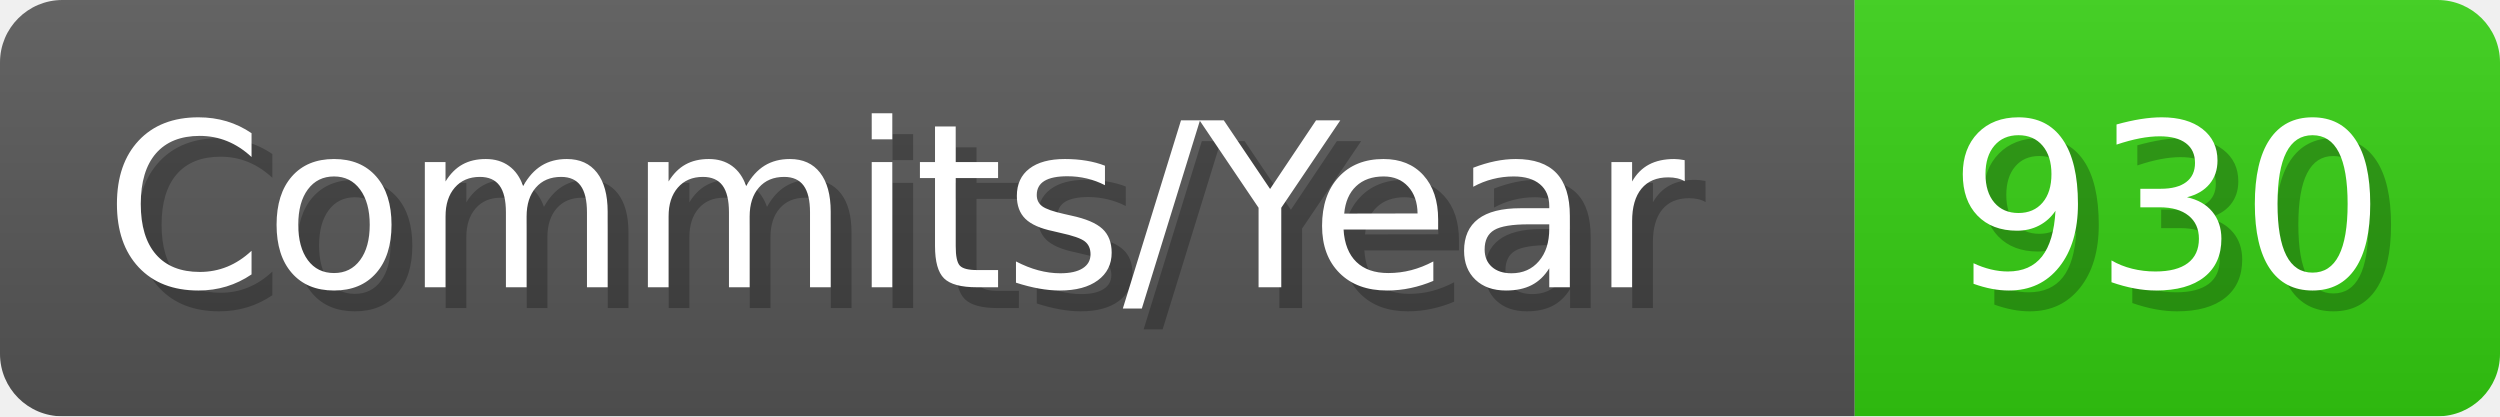
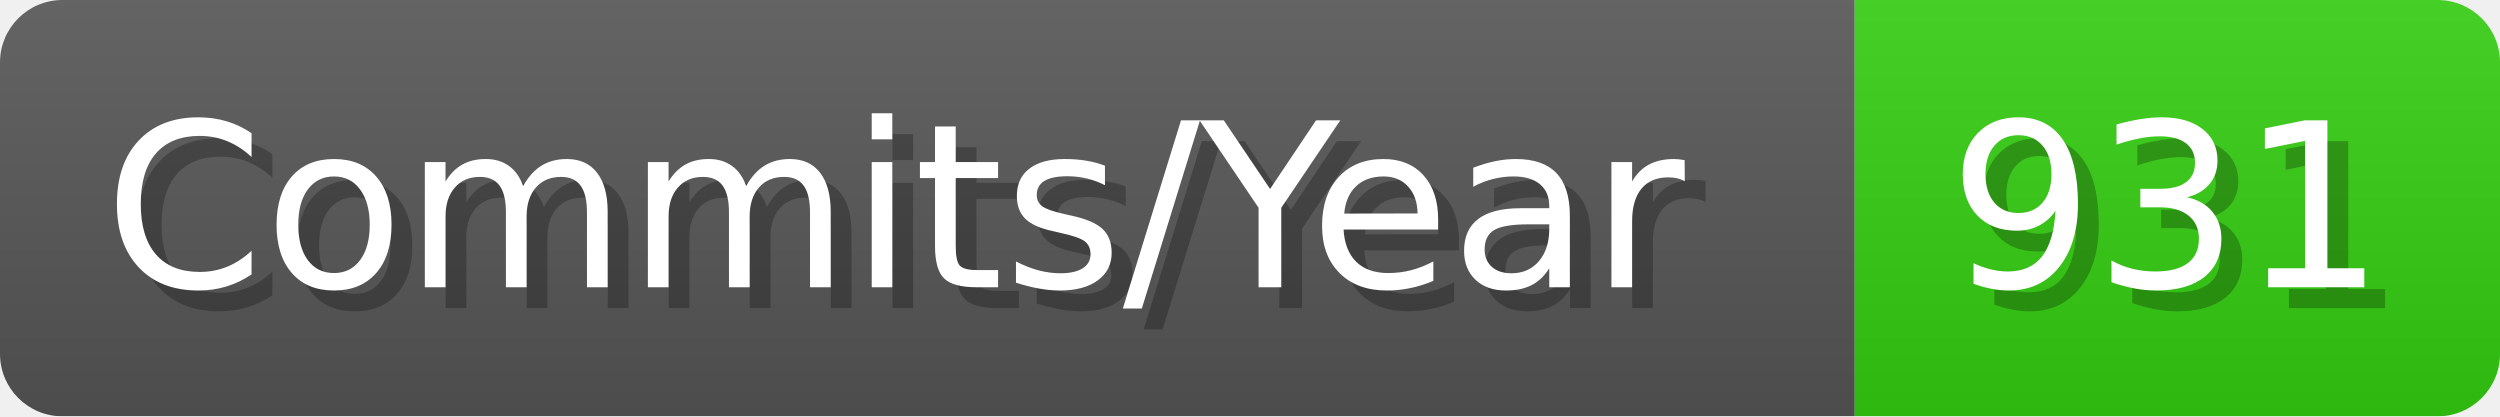
- <svg xmlns="http://www.w3.org/2000/svg" width="120.1" height="20" viewBox="0 0 1201 200" role="img" aria-label="Commits/Year: 930">
+ <svg xmlns="http://www.w3.org/2000/svg" width="120.1" height="20" viewBox="0 0 1201 200" role="img" aria-label="Commits/Year: 931">
  <linearGradient id="aUPdi" x2="0" y2="100%">
    <stop offset="0" stop-opacity=".1" stop-color="#EEE" />
    <stop offset="1" stop-opacity=".1" />
  </linearGradient>
  <mask id="WfAiQ">
    <rect width="1201" height="200" rx="30" fill="#FFF" />
  </mask>
  <g mask="url(#WfAiQ)">
    <rect width="891" height="200" fill="#555" />
    <rect width="310" height="200" fill="#3C1" x="891" />
    <rect width="1201" height="200" fill="url(#aUPdi)" />
  </g>
  <g aria-hidden="true" fill="#fff" text-anchor="start" font-family="Verdana,DejaVu Sans,sans-serif" font-size="110">
    <text x="60" y="148" textLength="791" fill="#000" opacity="0.25">Commits/Year</text>
    <text x="50" y="138" textLength="791">Commits/Year</text>
-     <text x="946" y="148" textLength="210" fill="#000" opacity="0.25">930</text>
-     <text x="936" y="138" textLength="210">930</text>
+     <text x="946" y="148" textLength="210" fill="#000" opacity="0.25">931</text>
+     <text x="936" y="138" textLength="210">931</text>
  </g>
</svg>
